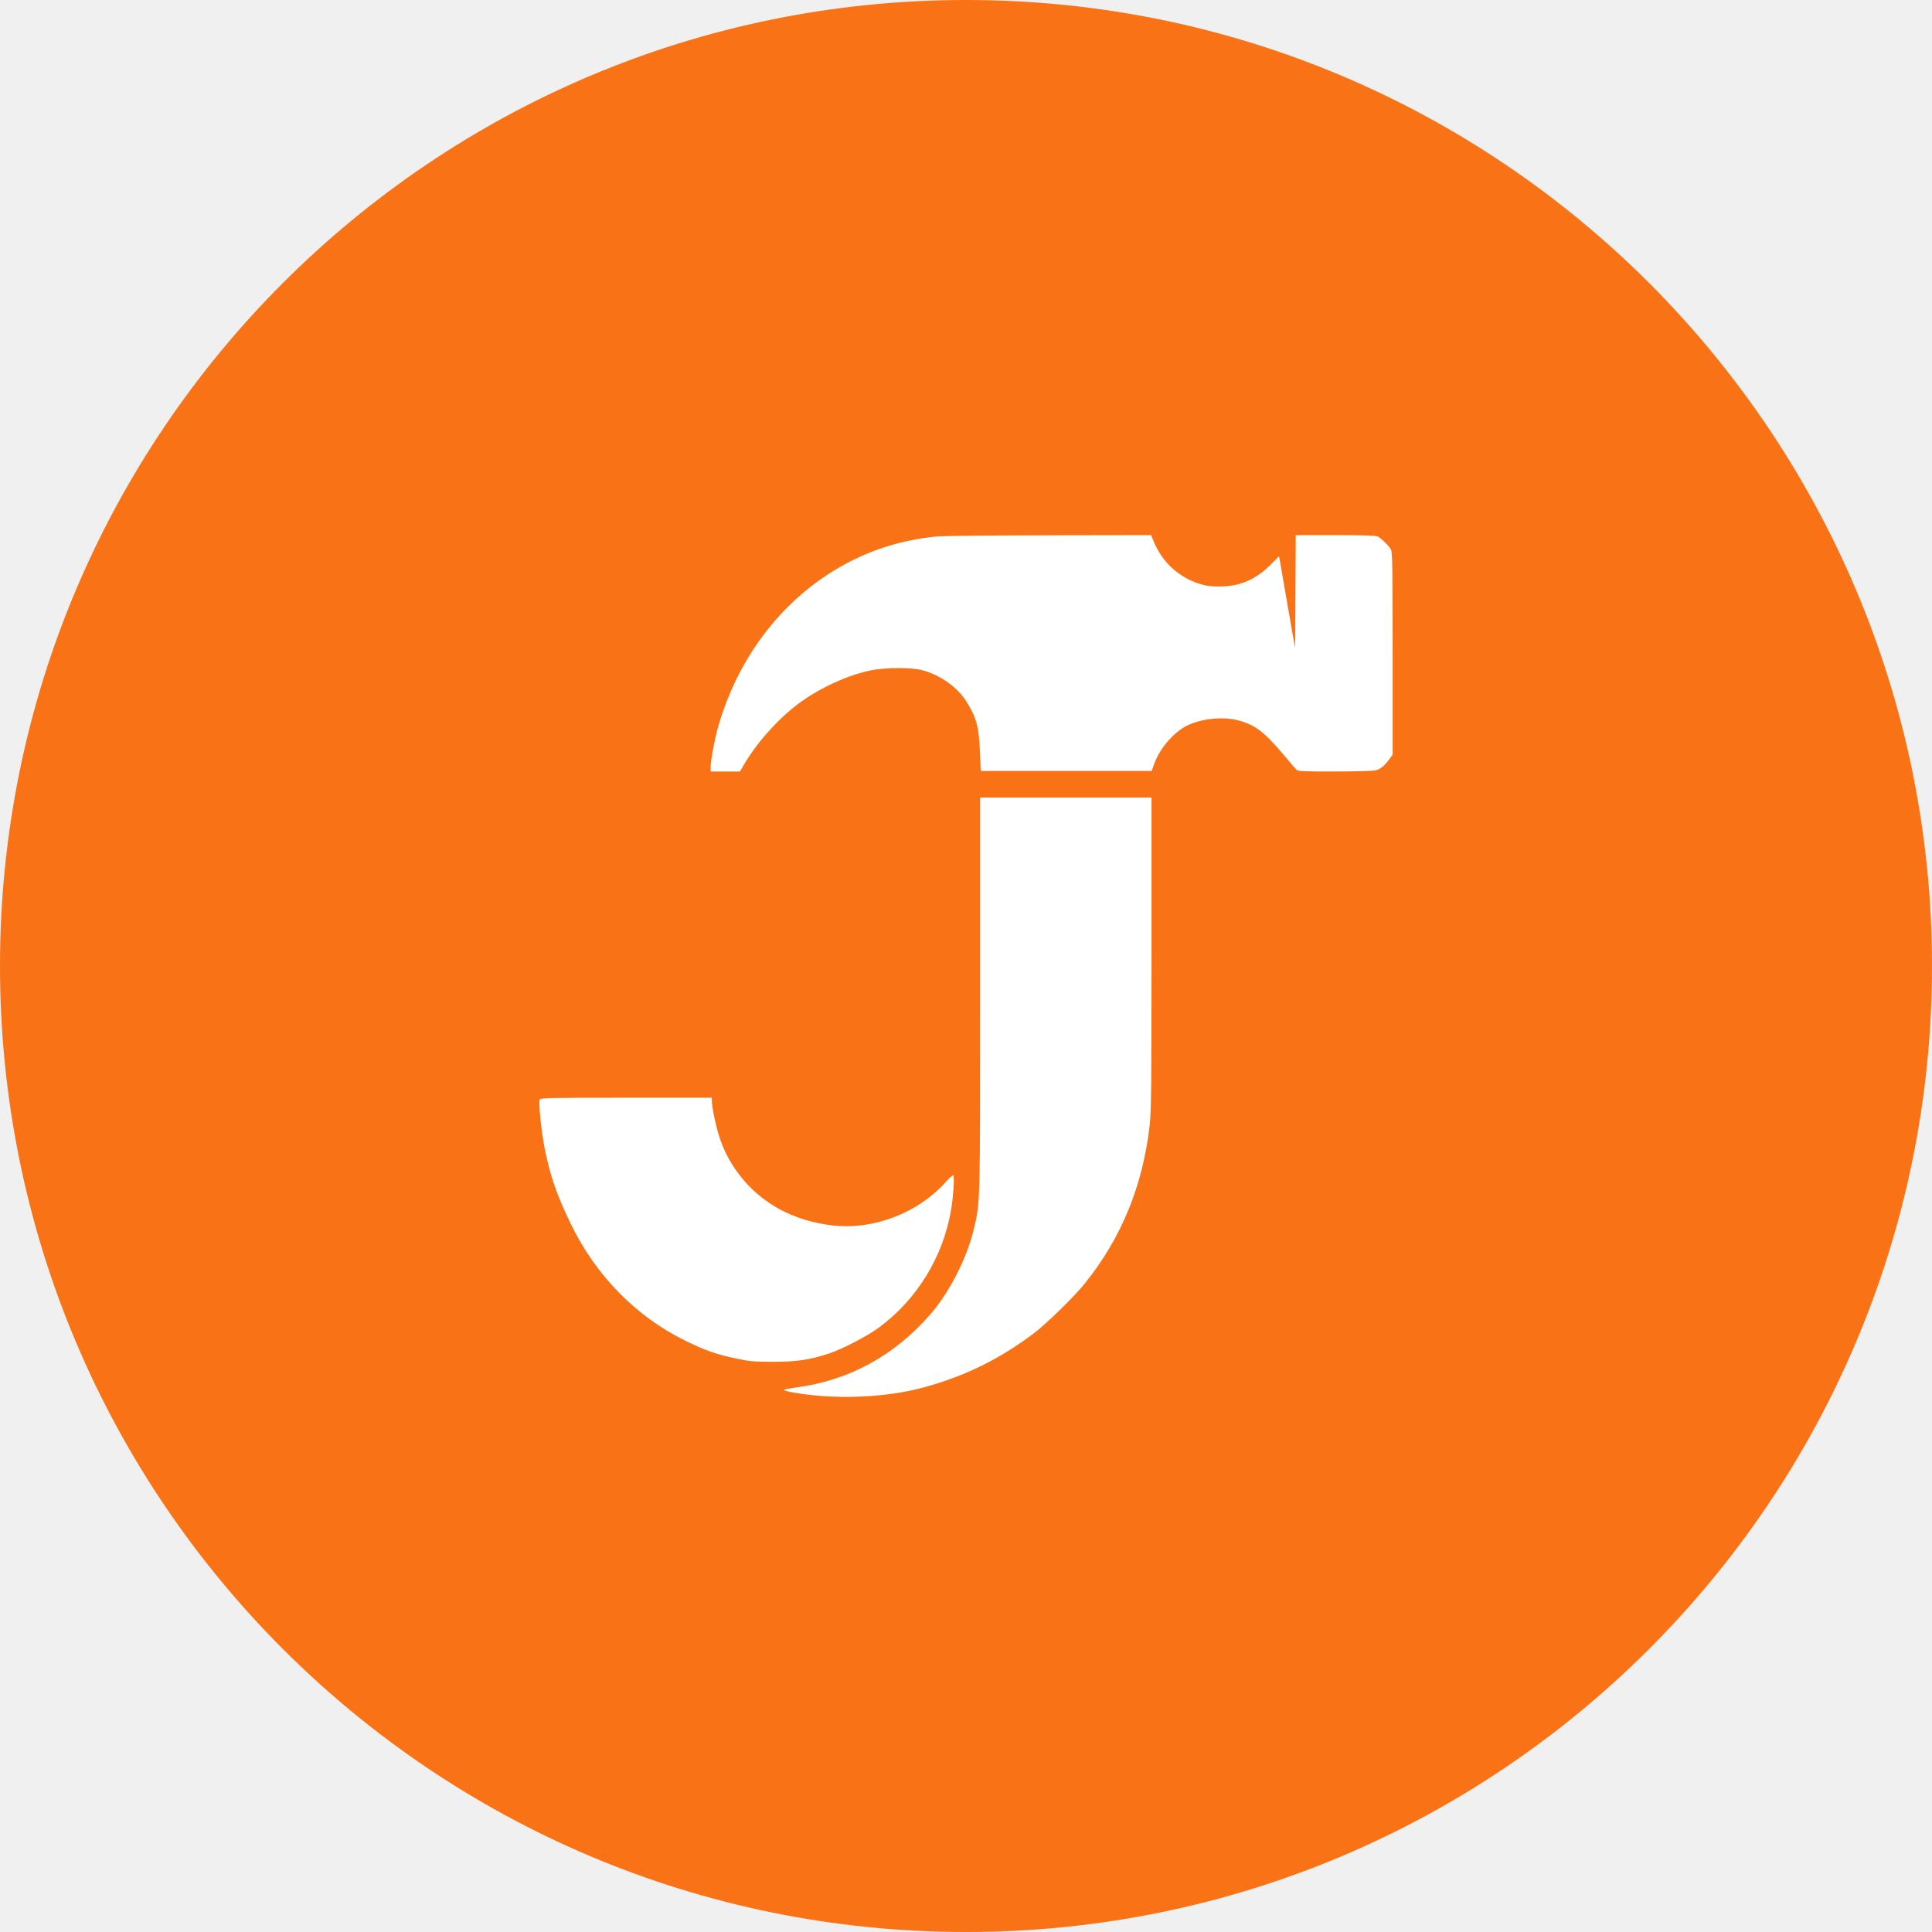
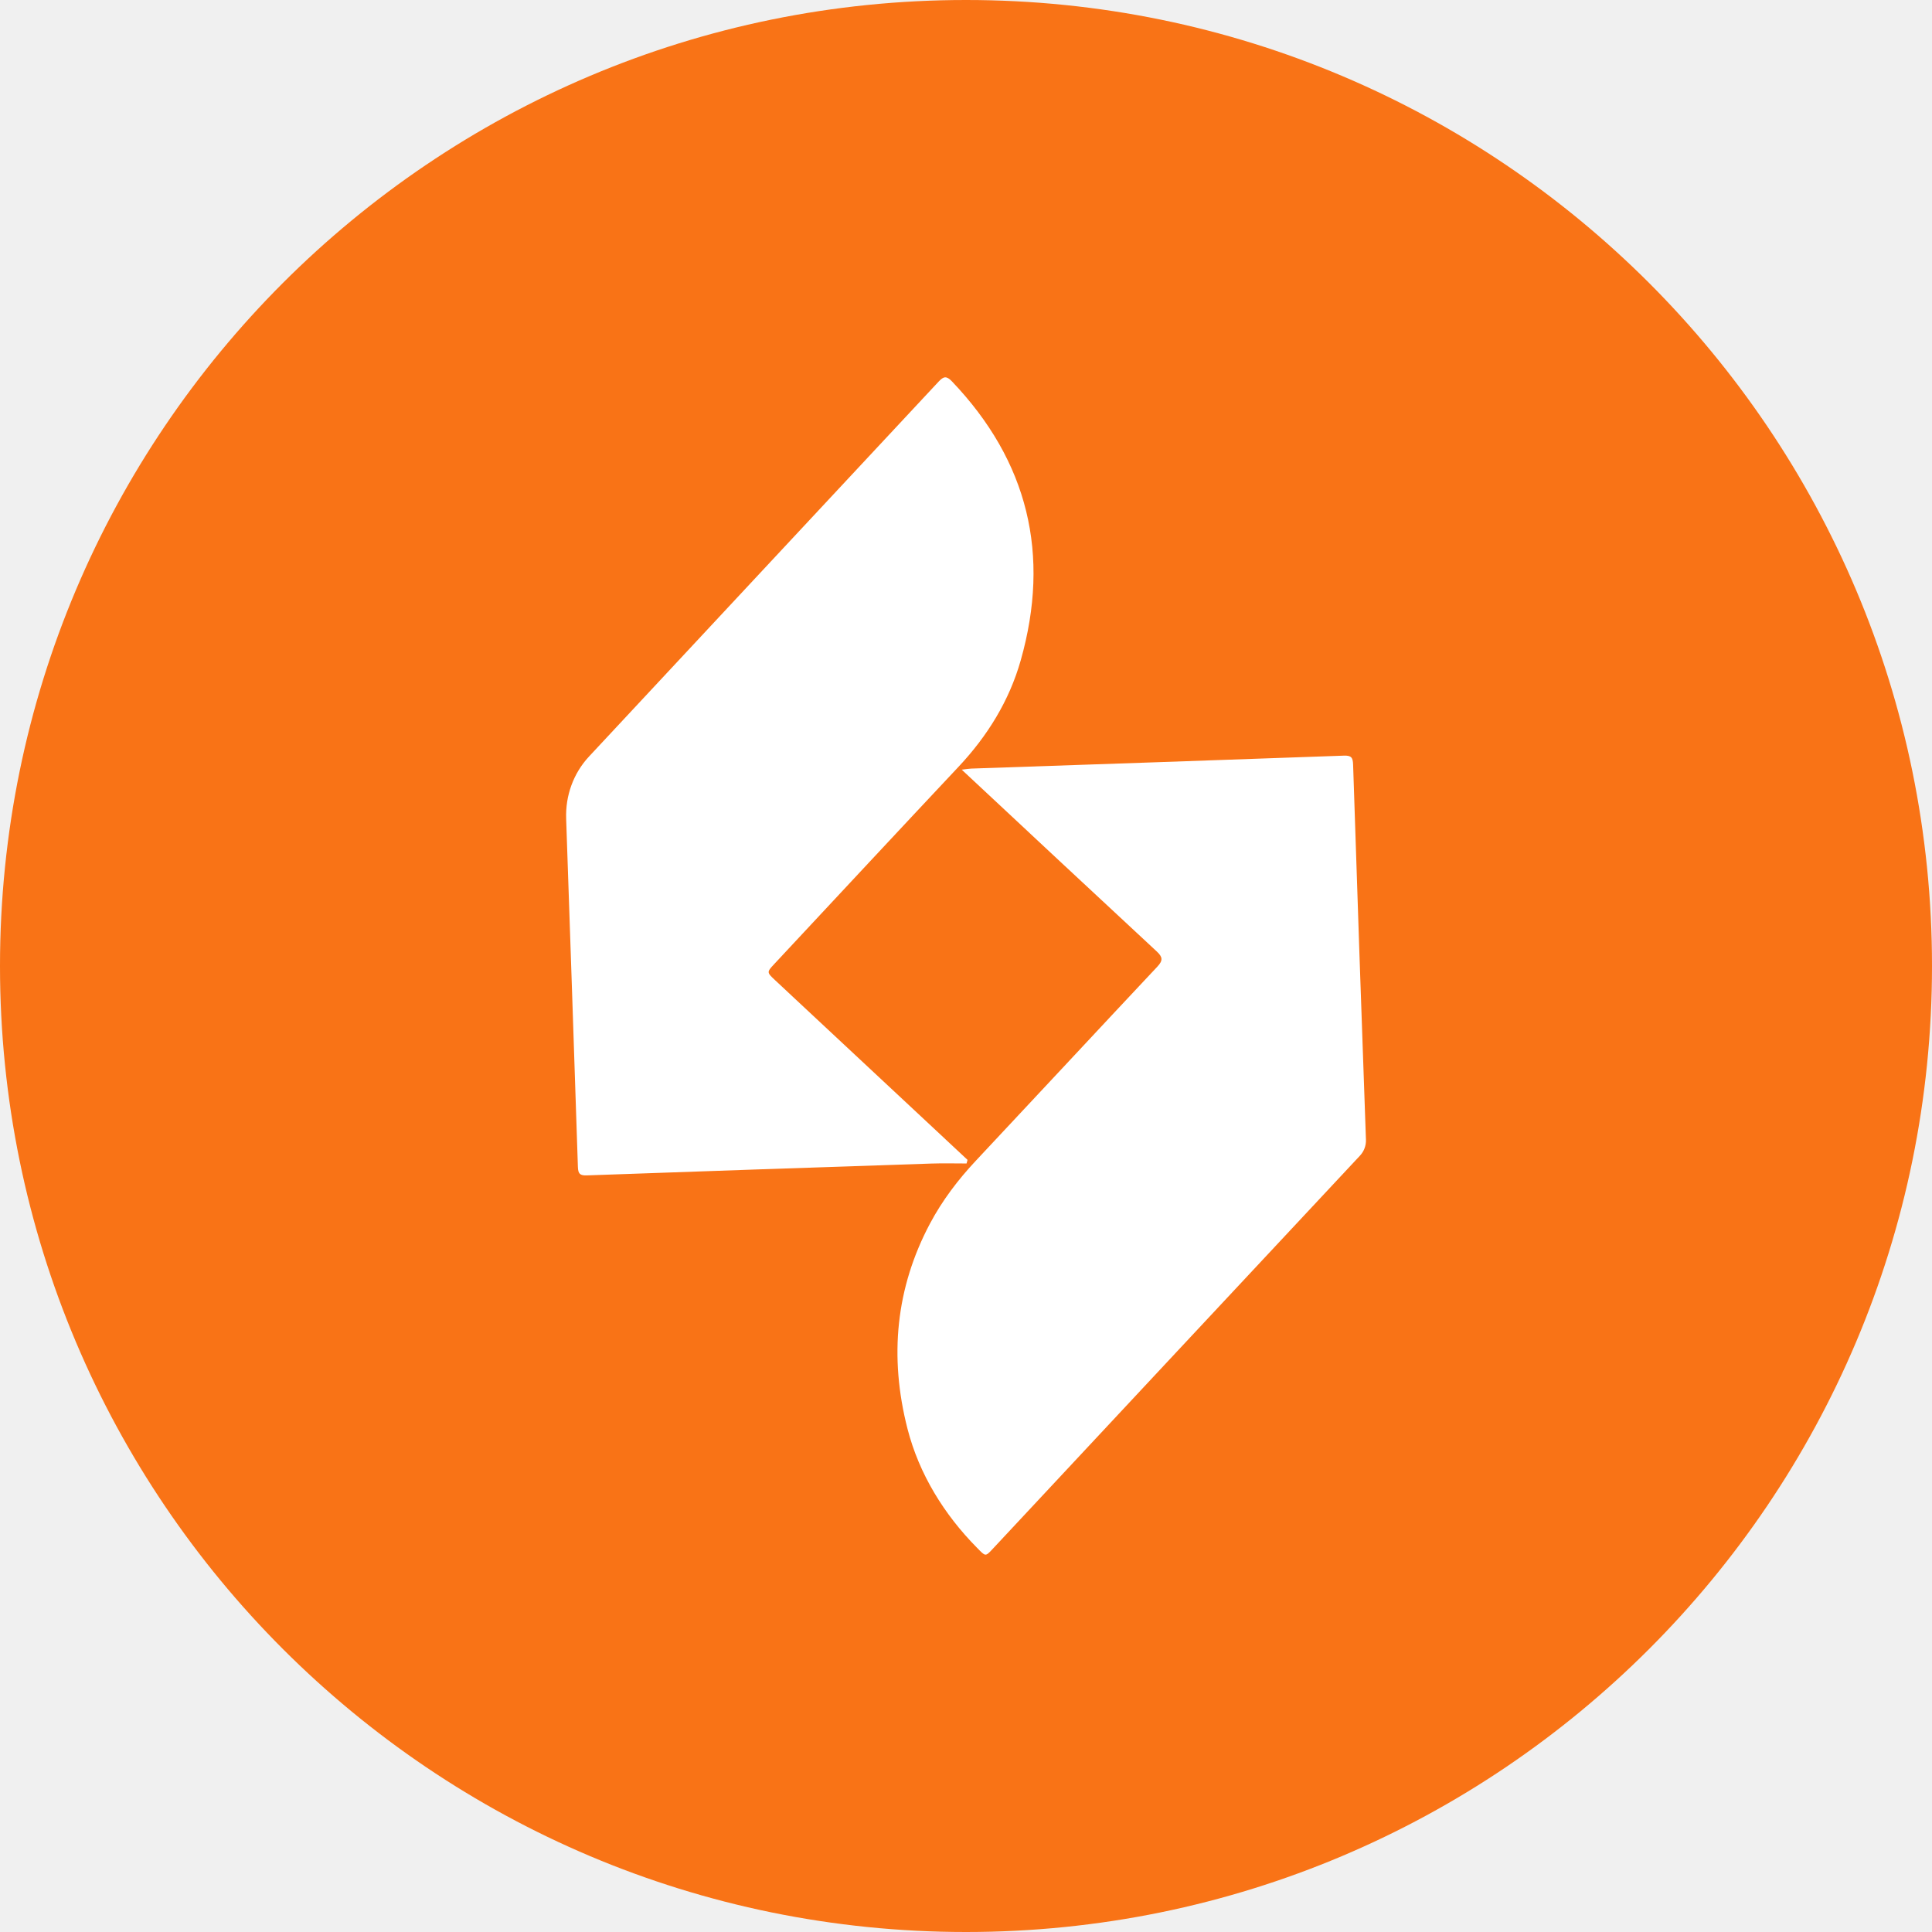
- <svg xmlns="http://www.w3.org/2000/svg" width="1920" height="1920" viewBox="0 0 1920 1920" fill="none">
+ <svg xmlns="http://www.w3.org/2000/svg" viewBox="0 0 1920 1920">
  <rect width="1920" height="1920" rx="960" fill="#F97316" />
-   <path fill-rule="evenodd" clip-rule="evenodd" d="M931.173 533.127C894.653 536.622 861.558 547.404 830.74 565.845C774.867 599.279 733.242 654.742 713.881 721.553C710.391 733.592 706.227 755.729 706.227 762.234V766.727H735.37L738.59 761.147C751.482 738.81 772.704 714.85 793.151 699.545C813.992 683.947 842 671.02 865.392 666.203C879.786 663.238 905.827 663.145 916.489 666.021C934.767 670.951 951.669 683.051 960.788 697.734C970.384 713.186 972.894 722.699 973.882 747.345L974.635 766.14H1144.55L1146.72 759.979C1151.64 746.001 1161.92 732.737 1174.55 724.071C1187.53 715.166 1211.79 711.408 1229.26 715.597C1246.24 719.669 1256.06 726.898 1274.76 749.105C1281.15 756.698 1287.24 763.769 1288.29 764.819C1289.97 766.498 1294.52 766.723 1326.23 766.699C1346.05 766.683 1364.3 766.199 1366.79 765.623C1371.77 764.466 1375.55 761.436 1380.64 754.511L1384 749.929V649.614C1384 565.313 1383.73 548.794 1382.33 546.128C1380.41 542.466 1372.86 535.033 1369.1 533.11C1367.36 532.22 1353.86 531.797 1327.12 531.797H1287.7L1287.09 643.976L1284.42 629.293C1282.95 621.217 1279.64 602.188 1277.07 587.005C1274.51 571.823 1272.09 557.913 1271.71 556.095L1271.01 552.788L1263.1 560.793C1248.12 575.95 1232.02 582.886 1211.91 582.852C1202.8 582.837 1198.24 582.208 1191.59 580.051C1170.98 573.377 1155.02 558.539 1146.61 538.234L1143.94 531.797L1042.84 531.955C987.239 532.042 936.987 532.57 931.173 533.127ZM974.047 987.93C974.047 1199.66 974.178 1194.89 967.634 1222.05C960.68 1250.9 943.375 1284.63 924.316 1306.48C888.666 1347.34 843.405 1371.98 791.389 1378.84C785.575 1379.61 780.081 1380.62 779.181 1381.09C778.234 1381.58 781.95 1382.73 787.991 1383.81C829.347 1391.2 880.739 1389.14 918.839 1378.56C959.645 1367.24 992.843 1350.91 1026.91 1325.43C1039.49 1316.02 1067.52 1288.65 1078.2 1275.35C1114.58 1230.03 1135.79 1178.18 1142.58 1117.95C1144.09 1104.54 1144.37 1078.15 1144.37 947.329L1144.37 792.569H974.047V987.93ZM536.267 1092.85C535.069 1095.97 538.111 1125.64 541.19 1140.85C546.885 1169 553.15 1187.17 567.105 1216.03C591.99 1267.49 631.983 1308.33 680.97 1332.33C701.288 1342.28 711.574 1345.88 732.061 1350.22C744.929 1352.94 749.45 1353.33 768.484 1353.33C791.837 1353.32 804.357 1351.47 823.692 1345.15C837.003 1340.79 862.073 1327.75 873.773 1319.09C911.429 1291.21 937.31 1248.88 945.187 1202.29C947.406 1189.17 948.703 1168.9 947.377 1168.08C946.794 1167.72 943.307 1170.79 939.629 1174.9C912.284 1205.48 867.987 1222.48 827.7 1217.86C788.086 1213.32 755.861 1195.65 733.944 1166.45C725.108 1154.68 719.349 1143.52 714.608 1128.99C711.378 1119.09 707.402 1099.6 707.402 1093.66V1090.93H622.203C544.453 1090.93 536.939 1091.1 536.267 1092.85Z" fill="white" />
+   <g transform="translate(562.57,375) scale(2.4408)">
+     <path fill="white" d="M163.05,320.08c-4.75,0-9.5-.13-14.25.03-46.78,1.56-93.57,3.14-140.35,4.82-2.83.1-3.55-.68-3.64-3.44C3.28,274.26,1.64,227.04.03,179.81c0-.05,0-.1,0-.15-.33-9.33,2.94-18.44,9.3-25.27C56.74,103.48,104.23,52.65,151.66,1.76c2.04-2.19,3.21-2.46,5.45-.11,31.04,32.54,40.19,70.54,28,113.57-4.67,16.48-13.55,30.81-25.33,43.35-25.12,26.75-50.12,53.62-75.16,80.45-2.91,3.12-2.9,3.28.39,6.35,25.27,23.61,50.56,47.21,75.84,70.81.87.81,1.73,1.62,2.6,2.43-.13.49-.26.98-.39,1.46Z" />
+     <path fill="white" d="M161.09,159.74c2.01-.24,2.94-.41,3.88-.44,50.56-1.74,101.12-3.44,151.68-5.27,3-.11,3.7.71,3.79,3.63,1.65,50.92,3.41,101.83,5.23,152.74.09,2.4-.79,4.73-2.42,6.48-49.89,53.36-99.74,106.77-149.59,160.17-3.01,3.23-2.87,3.02-6.35-.5-13.36-13.51-23.57-30-28.29-48.4-7.58-29.53-4.71-57.47,9.11-83.54,4.99-9.41,11.47-17.95,18.76-25.71,24.66-26.29,49.19-52.7,73.86-78.98,2.32-2.47,2.19-3.9-.26-6.17-24.95-23.14-49.8-46.38-74.67-69.59-1.34-1.25-2.69-2.51-4.72-4.41Z" />
+   </g>
</svg>
